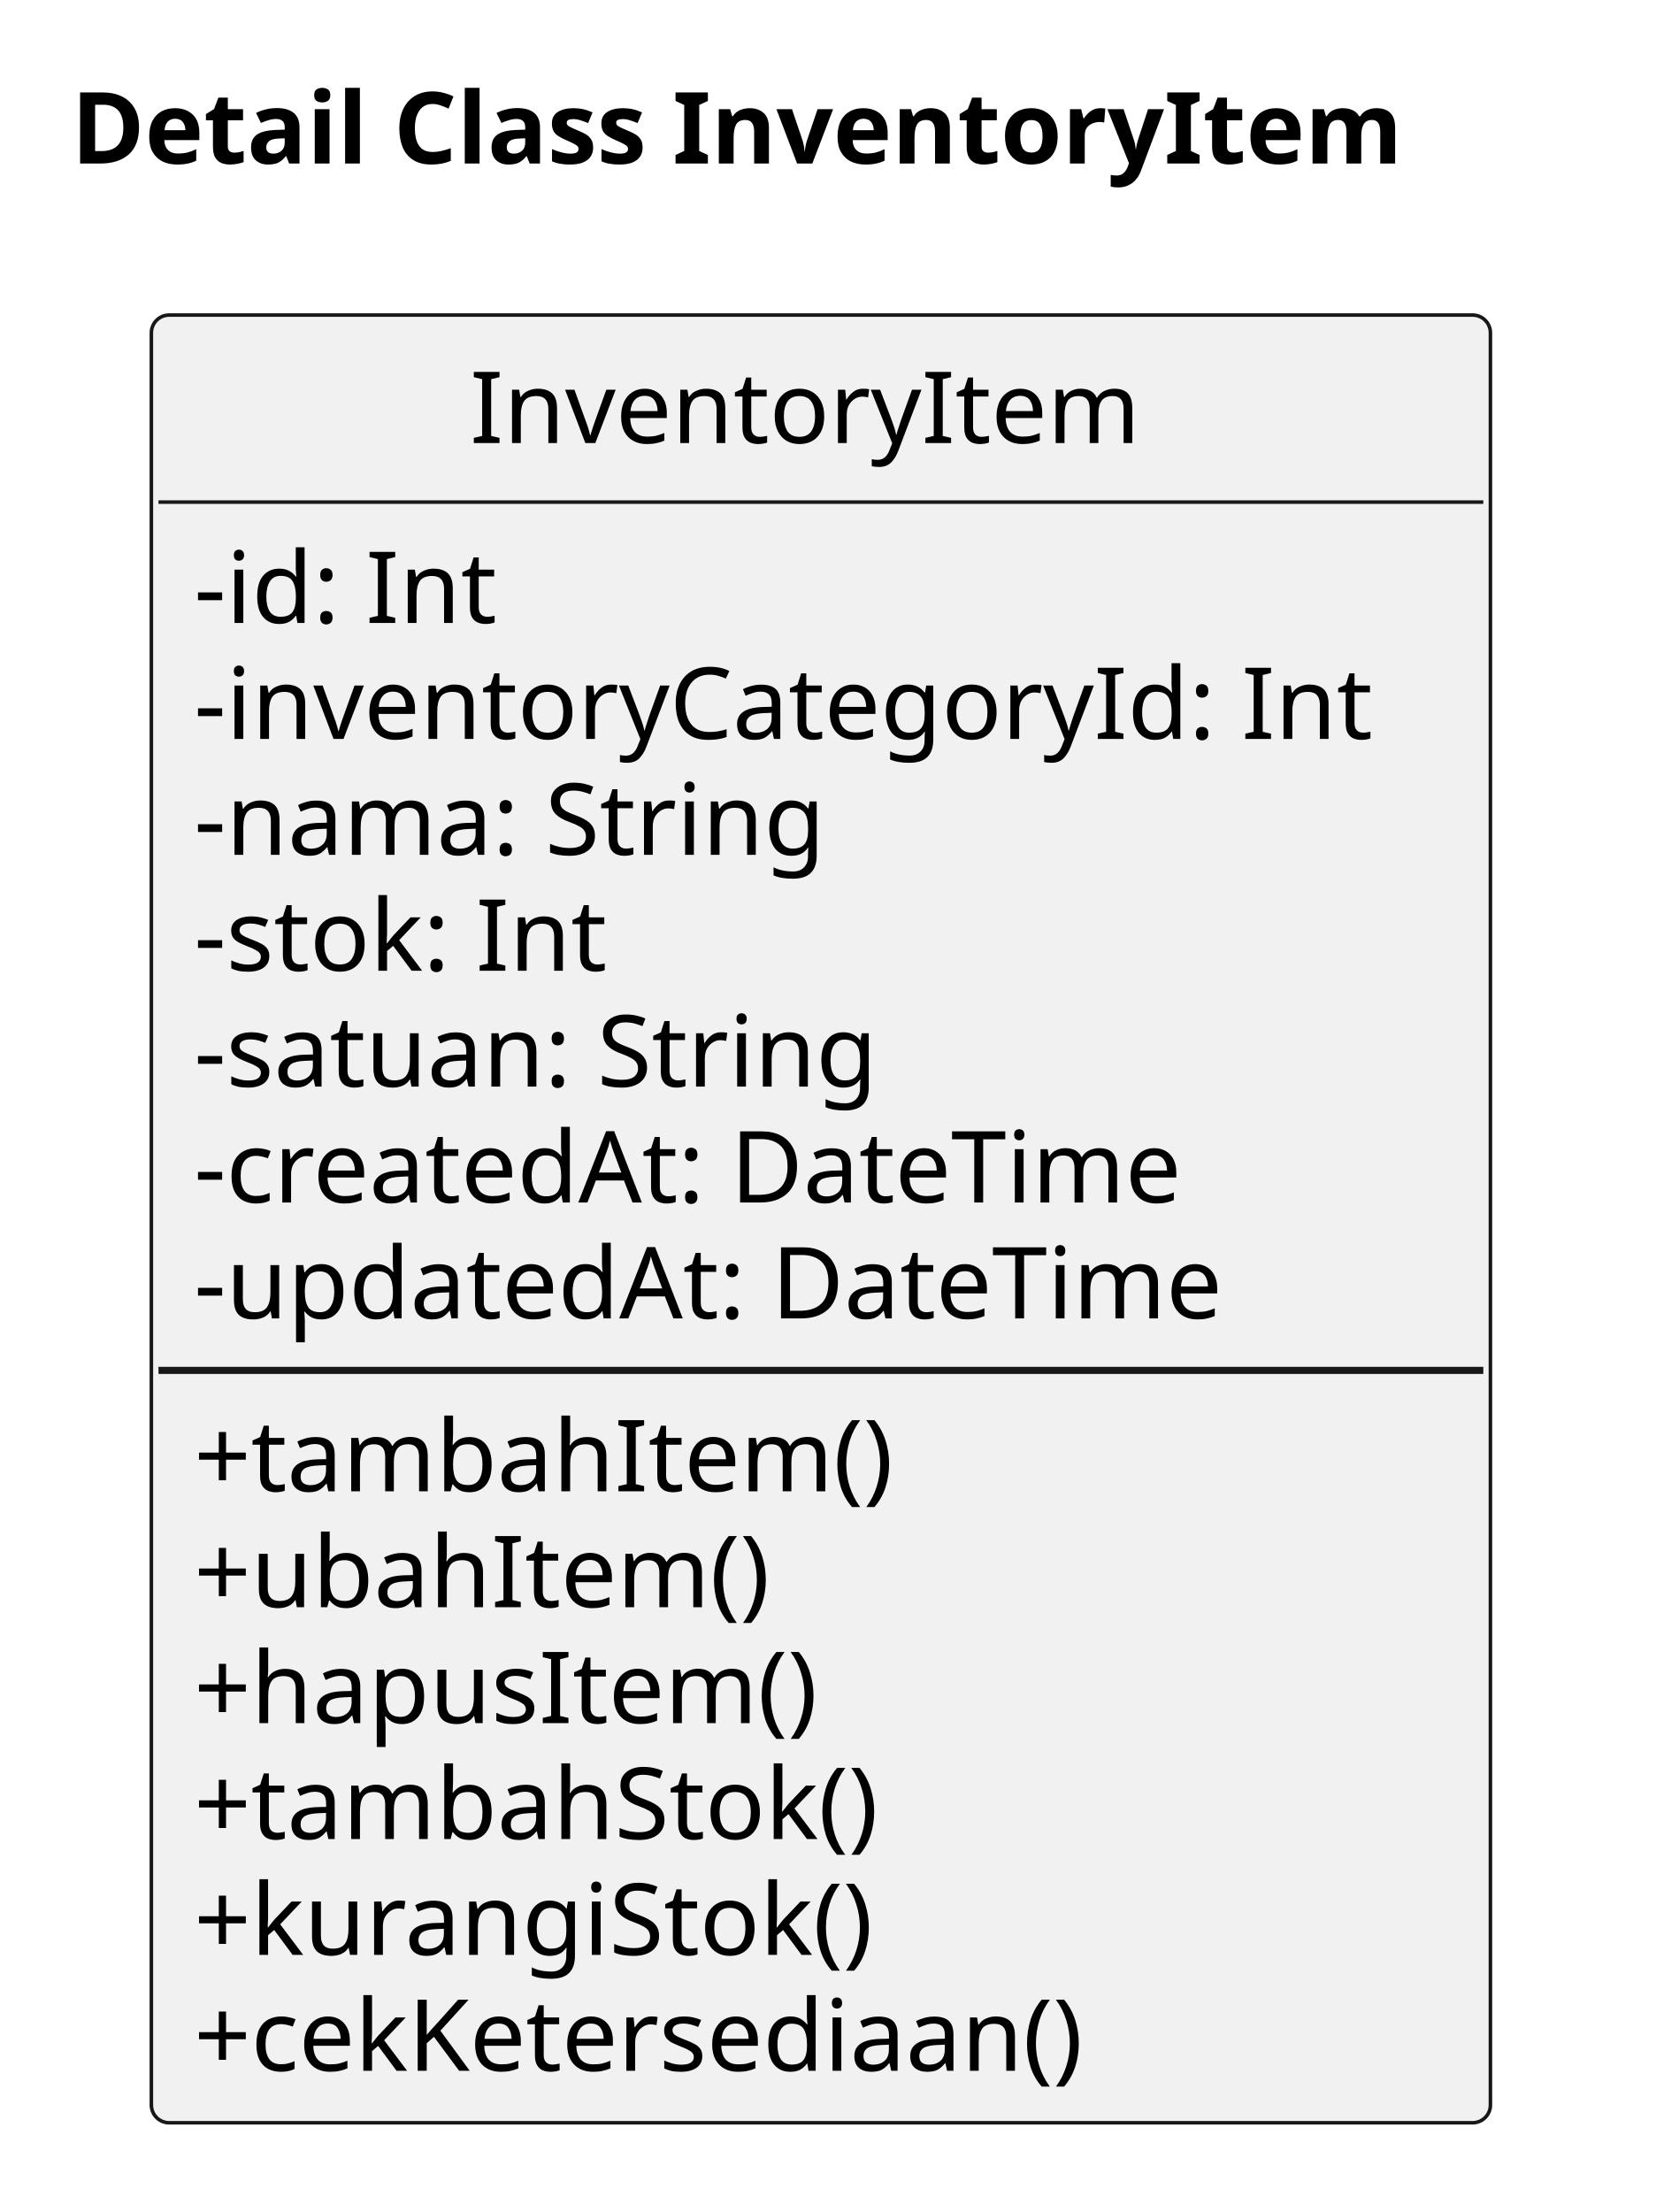
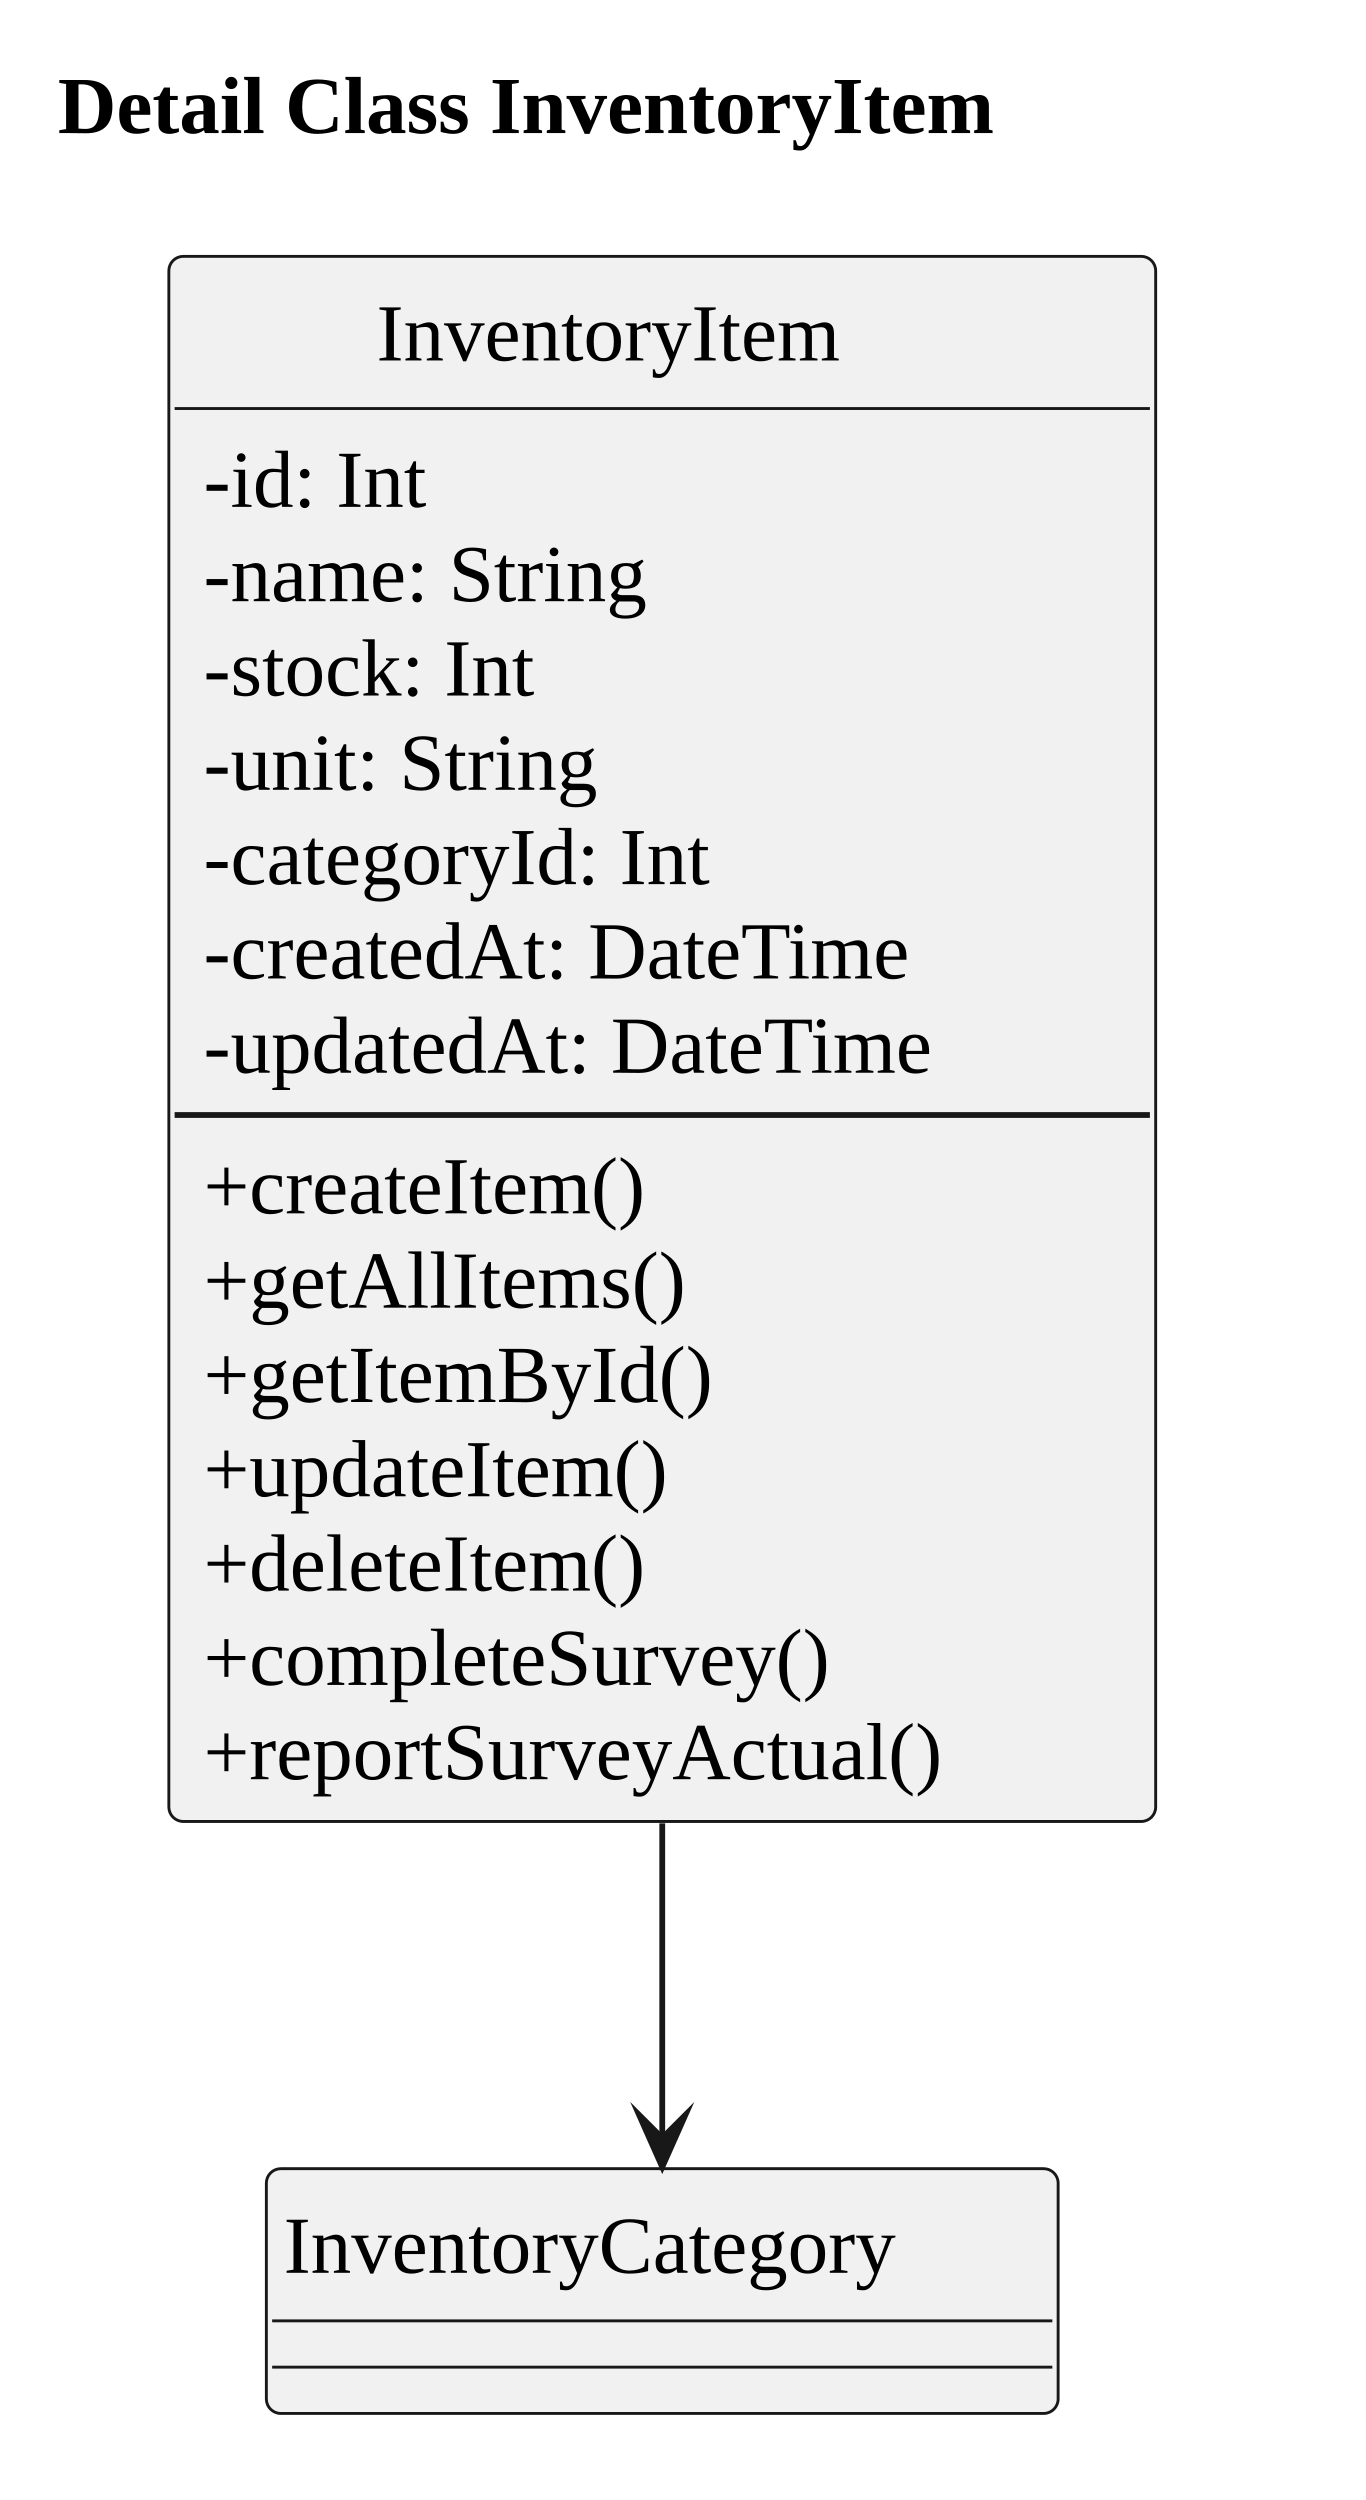
- <svg xmlns="http://www.w3.org/2000/svg" contentStyleType="text/css" data-diagram-type="CLASS" height="311px" preserveAspectRatio="none" style="width:236px;height:311px;background:#FFFFFF;" version="1.1" viewBox="0 0 236 311" width="236px" zoomAndPan="magnify">
+ <svg xmlns="http://www.w3.org/2000/svg" version="1.1" data-diagram-type="CLASS" style="width:236px;height:432px;background:#FFFFFF;" width="236px" height="432px" viewBox="0 0 236 432" zoomAndPan="magnify" preserveAspectRatio="none" contentStyleType="text/css">
  <defs />
  <g>
    <g class="title" data-source-line="1">
-       <text fill="#000000" font-family="sans-serif" font-size="14" font-weight="700" lengthAdjust="spacing" textLength="209.877" x="10" y="22.995">Detail Class InventoryItem</text>
+       <text x="10" y="22.995" fill="#000000" font-size="14" lengthAdjust="spacing" textLength="209.877" font-weight="700" font-family="'Times New Roman'">Detail Class InventoryItem</text>
    </g>
-     <g class="entity" data-qualified-name="InventoryItem" data-source-line="6" id="ent0002">
-       <rect fill="#F1F1F1" height="254.156" rx="2.5" ry="2.5" style="stroke:#181818;stroke-width:0.5;" width="188.306" x="21.286" y="44.297" />
-       <text fill="#000000" font-family="sans-serif" font-size="14" lengthAdjust="spacing" textLength="98.738" x="66.069" y="62.292">InventoryItem</text>
-       <line style="stroke:#181818;stroke-width:0.5;" x1="22.286" x2="208.591" y1="70.594" y2="70.594" />
-       <text fill="#000000" font-family="sans-serif" font-size="14" lengthAdjust="spacing" textLength="45.486" x="27.286" y="87.589">-id: Int</text>
-       <text fill="#000000" font-family="sans-serif" font-size="14" lengthAdjust="spacing" textLength="176.306" x="27.286" y="103.886">-inventoryCategoryId: Int</text>
-       <text fill="#000000" font-family="sans-serif" font-size="14" lengthAdjust="spacing" textLength="95.669" x="27.286" y="120.183">-nama: String</text>
-       <text fill="#000000" font-family="sans-serif" font-size="14" lengthAdjust="spacing" textLength="62.166" x="27.286" y="136.48">-stok: Int</text>
-       <text fill="#000000" font-family="sans-serif" font-size="14" lengthAdjust="spacing" textLength="103.688" x="27.286" y="152.776">-satuan: String</text>
-       <text fill="#000000" font-family="sans-serif" font-size="14" lengthAdjust="spacing" textLength="151.074" x="27.286" y="169.073">-createdAt: DateTime</text>
-       <text fill="#000000" font-family="sans-serif" font-size="14" lengthAdjust="spacing" textLength="155.654" x="27.286" y="185.37">-updatedAt: DateTime</text>
-       <line style="stroke:#181818;stroke-width:1;" x1="22.286" x2="208.591" y1="192.672" y2="192.672" />
-       <text fill="#000000" font-family="sans-serif" font-size="14" lengthAdjust="spacing" textLength="108.568" x="27.286" y="209.667">+tambahItem()</text>
-       <text fill="#000000" font-family="sans-serif" font-size="14" lengthAdjust="spacing" textLength="89.735" x="27.286" y="225.964">+ubahItem()</text>
-       <text fill="#000000" font-family="sans-serif" font-size="14" lengthAdjust="spacing" textLength="97.029" x="27.286" y="242.261">+hapusItem()</text>
-       <text fill="#000000" font-family="sans-serif" font-size="14" lengthAdjust="spacing" textLength="107.748" x="27.286" y="258.558">+tambahStok()</text>
-       <text fill="#000000" font-family="sans-serif" font-size="14" lengthAdjust="spacing" textLength="106.668" x="27.286" y="274.854">+kurangiStok()</text>
-       <text fill="#000000" font-family="sans-serif" font-size="14" lengthAdjust="spacing" textLength="139.44" x="27.286" y="291.151">+cekKetersediaan()</text>
+     <g class="entity" data-qualified-name="InventoryItem" id="ent0001" data-source-line="8">
+       <rect x="29.176" y="44.297" width="170.525" height="270.453" fill="#F1F1F1" style="stroke:#181818;stroke-width:0.5;" rx="2.5" ry="2.5" />
+       <text x="65.069" y="62.292" fill="#000000" font-size="14" lengthAdjust="spacing" textLength="98.738" font-family="'Times New Roman'">InventoryItem</text>
+       <line x1="30.176" y1="70.594" x2="198.701" y2="70.594" style="stroke:#181818;stroke-width:0.5;" />
+       <text x="35.176" y="87.589" fill="#000000" font-size="14" lengthAdjust="spacing" textLength="45.486" font-family="'Times New Roman'">-id: Int</text>
+       <text x="35.176" y="103.886" fill="#000000" font-size="14" lengthAdjust="spacing" textLength="95.703" font-family="'Times New Roman'">-name: String</text>
+       <text x="35.176" y="120.183" fill="#000000" font-size="14" lengthAdjust="spacing" textLength="69.863" font-family="'Times New Roman'">-stock: Int</text>
+       <text x="35.176" y="136.48" fill="#000000" font-size="14" lengthAdjust="spacing" textLength="83.125" font-family="'Times New Roman'">-unit: String</text>
+       <text x="35.176" y="152.776" fill="#000000" font-size="14" lengthAdjust="spacing" textLength="107.598" font-family="'Times New Roman'">-categoryId: Int</text>
+       <text x="35.176" y="169.073" fill="#000000" font-size="14" lengthAdjust="spacing" textLength="151.074" font-family="'Times New Roman'">-createdAt: DateTime</text>
+       <text x="35.176" y="185.37" fill="#000000" font-size="14" lengthAdjust="spacing" textLength="155.654" font-family="'Times New Roman'">-updatedAt: DateTime</text>
+       <line x1="30.176" y1="192.672" x2="198.701" y2="192.672" style="stroke:#181818;stroke-width:1;" />
+       <text x="35.176" y="209.667" fill="#000000" font-size="14" lengthAdjust="spacing" textLength="99.272" font-family="'Times New Roman'">+createItem()</text>
+       <text x="35.176" y="225.964" fill="#000000" font-size="14" lengthAdjust="spacing" textLength="102.163" font-family="'Times New Roman'">+getAllItems()</text>
+       <text x="35.176" y="242.261" fill="#000000" font-size="14" lengthAdjust="spacing" textLength="108.418" font-family="'Times New Roman'">+getItemById()</text>
+       <text x="35.176" y="258.558" fill="#000000" font-size="14" lengthAdjust="spacing" textLength="103.852" font-family="'Times New Roman'">+updateItem()</text>
+       <text x="35.176" y="274.854" fill="#000000" font-size="14" lengthAdjust="spacing" textLength="98.629" font-family="'Times New Roman'">+deleteItem()</text>
+       <text x="35.176" y="291.151" fill="#000000" font-size="14" lengthAdjust="spacing" textLength="136.746" font-family="'Times New Roman'">+completeSurvey()</text>
+       <text x="35.176" y="307.448" fill="#000000" font-size="14" lengthAdjust="spacing" textLength="158.525" font-family="'Times New Roman'">+reportSurveyActual()</text>
+     </g>
+     <g class="entity" data-qualified-name="InventoryCategory" id="ent0002" data-source-line="26">
+       <rect x="46.026" y="374.747" width="136.819" height="42.297" fill="#F1F1F1" style="stroke:#181818;stroke-width:0.5;" rx="2.5" ry="2.5" />
+       <text x="49.026" y="392.742" fill="#000000" font-size="14" lengthAdjust="spacing" textLength="130.819" font-family="'Times New Roman'">InventoryCategory</text>
+       <line x1="47.026" y1="401.044" x2="181.845" y2="401.044" style="stroke:#181818;stroke-width:0.5;" />
+       <line x1="47.026" y1="409.044" x2="181.845" y2="409.044" style="stroke:#181818;stroke-width:0.5;" />
+     </g>
+     <g class="link" data-entity-1="ent0001" data-entity-2="ent0002" id="lnk3" data-source-line="26" data-link-type="dependency">
+       <path d="M114.436,315.077 C114.436,338.287 114.436,354.677 114.436,369.457" style="stroke:#181818;stroke-width:1;" fill="none" id="InventoryItem-to-InventoryCategory" codeLine="26" />
+       <polygon points="114.436,374.457,118.436,365.457,114.436,369.457,110.436,365.457,114.436,374.457" fill="#181818" style="stroke:#181818;stroke-width:1;stroke-linejoin:miter;stroke-miterlimit:10;" />
    </g>
  </g>
</svg>
